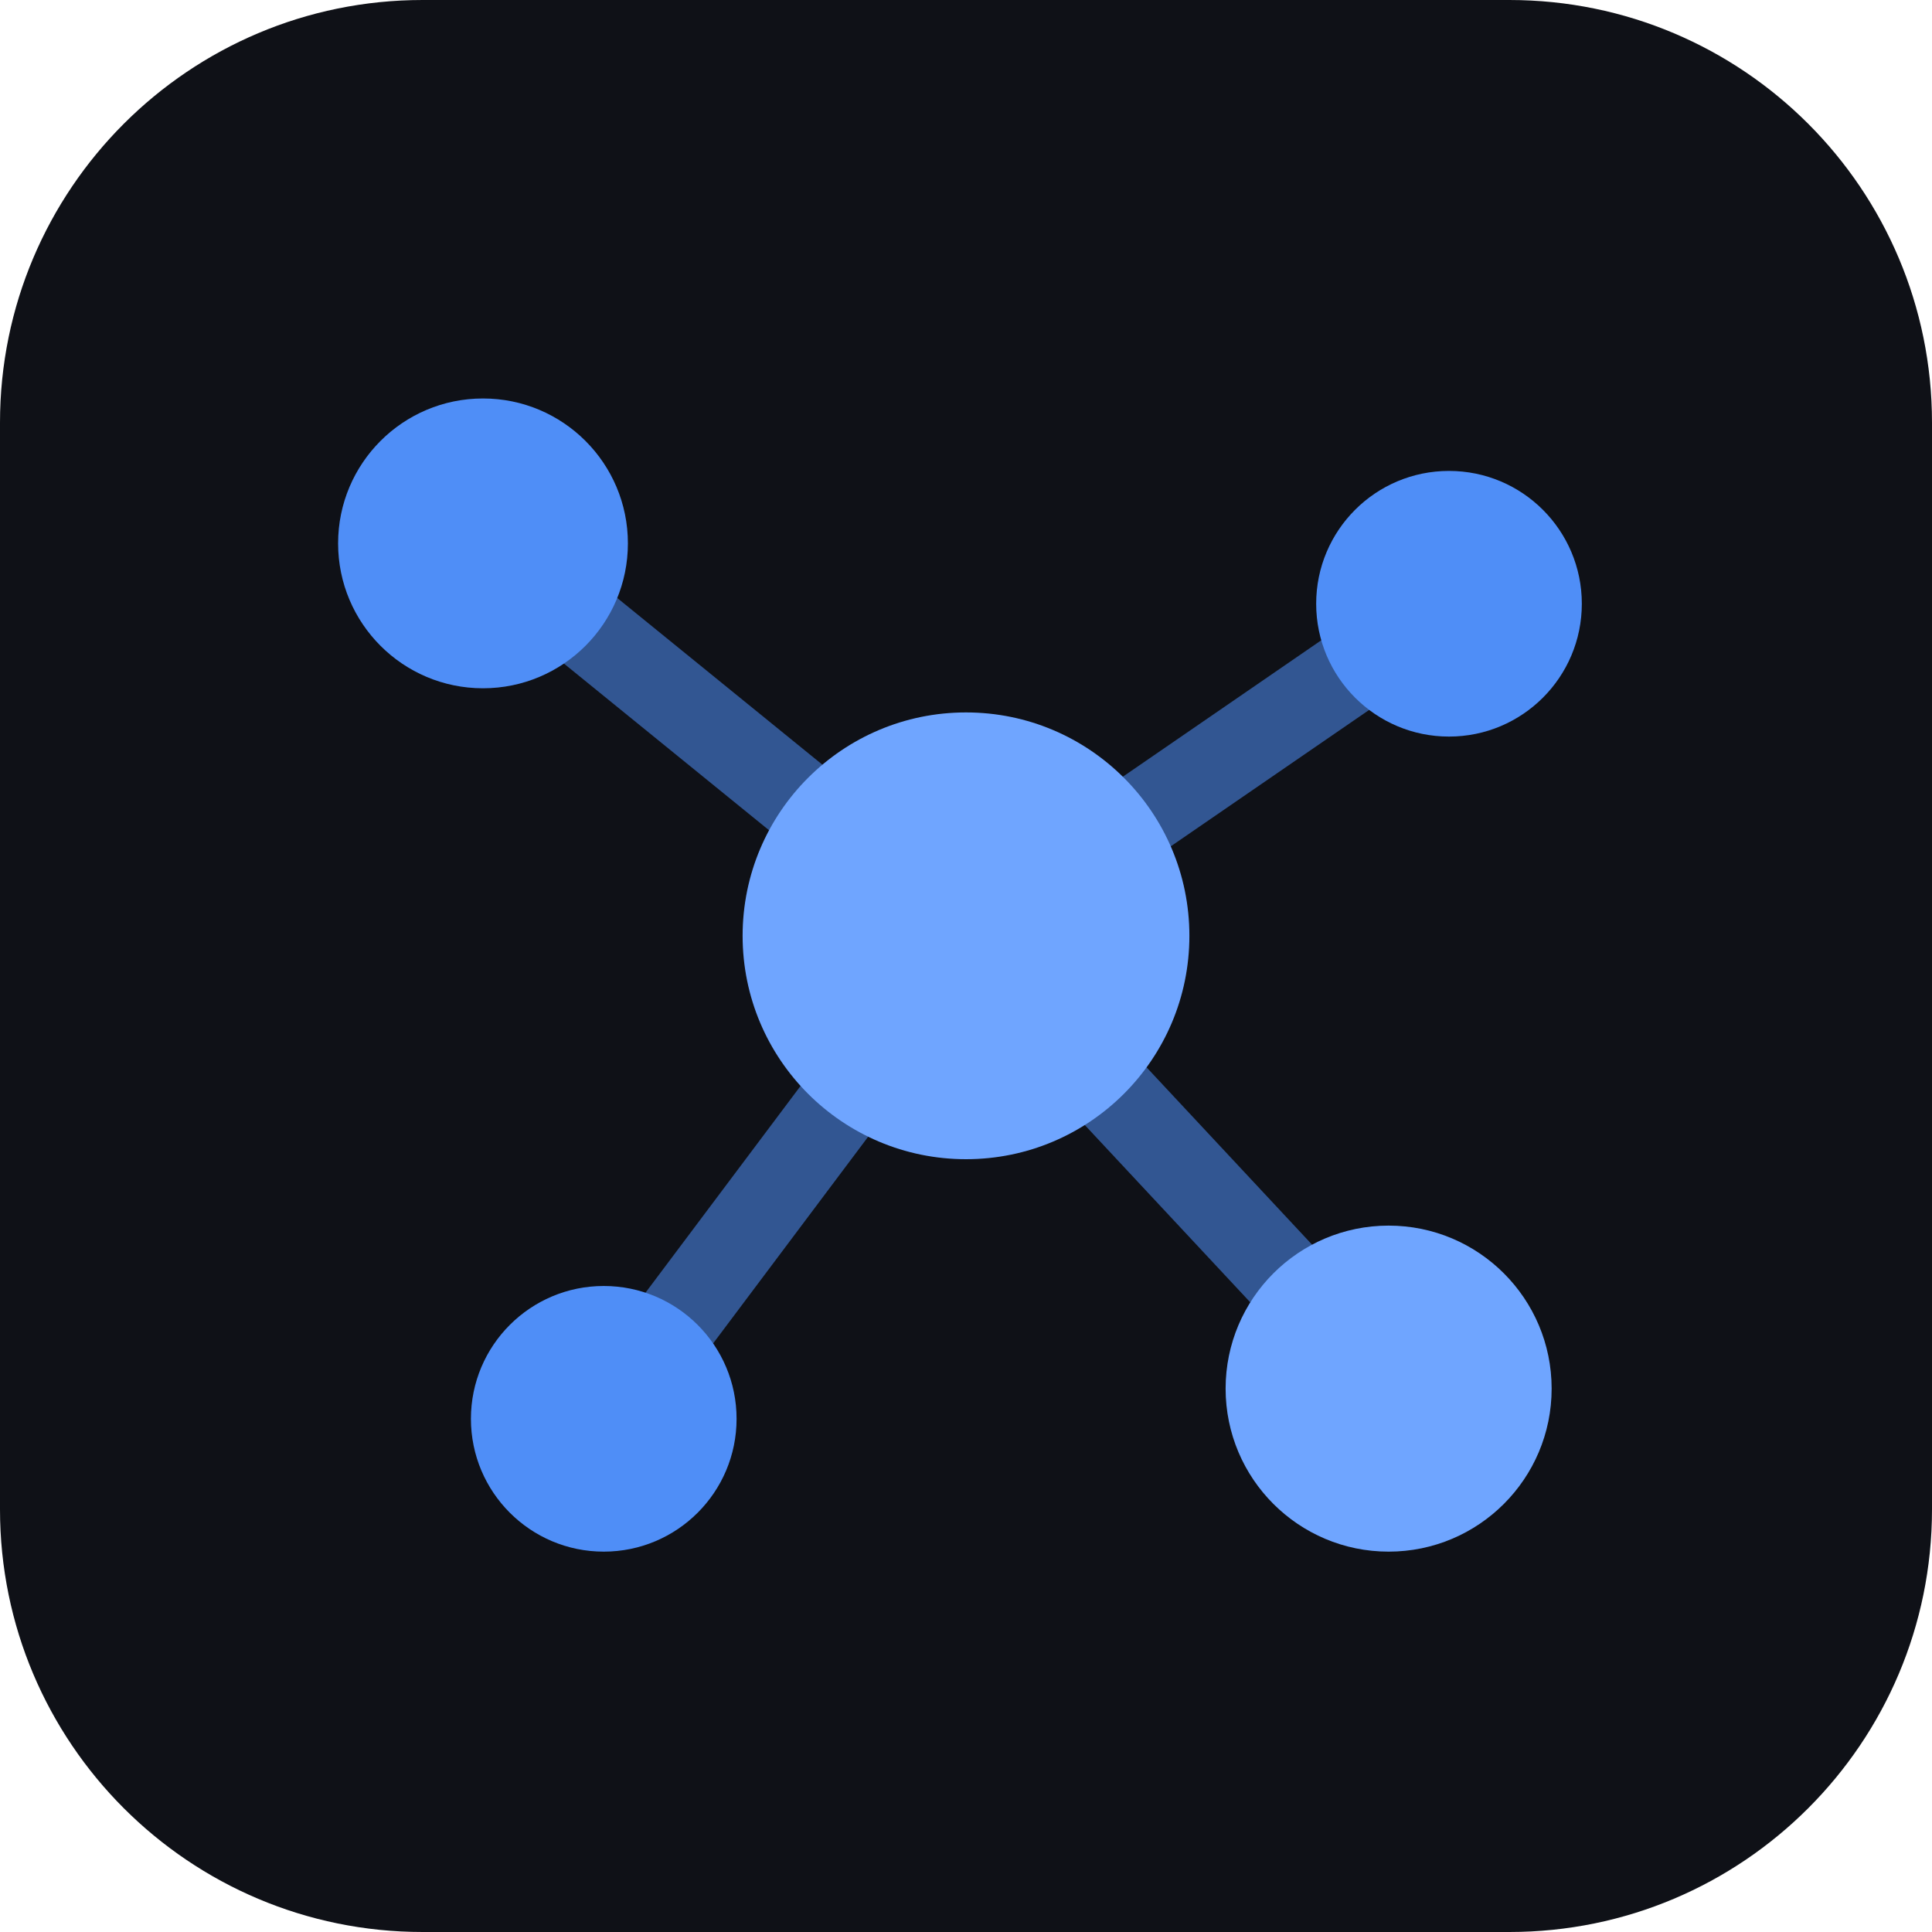
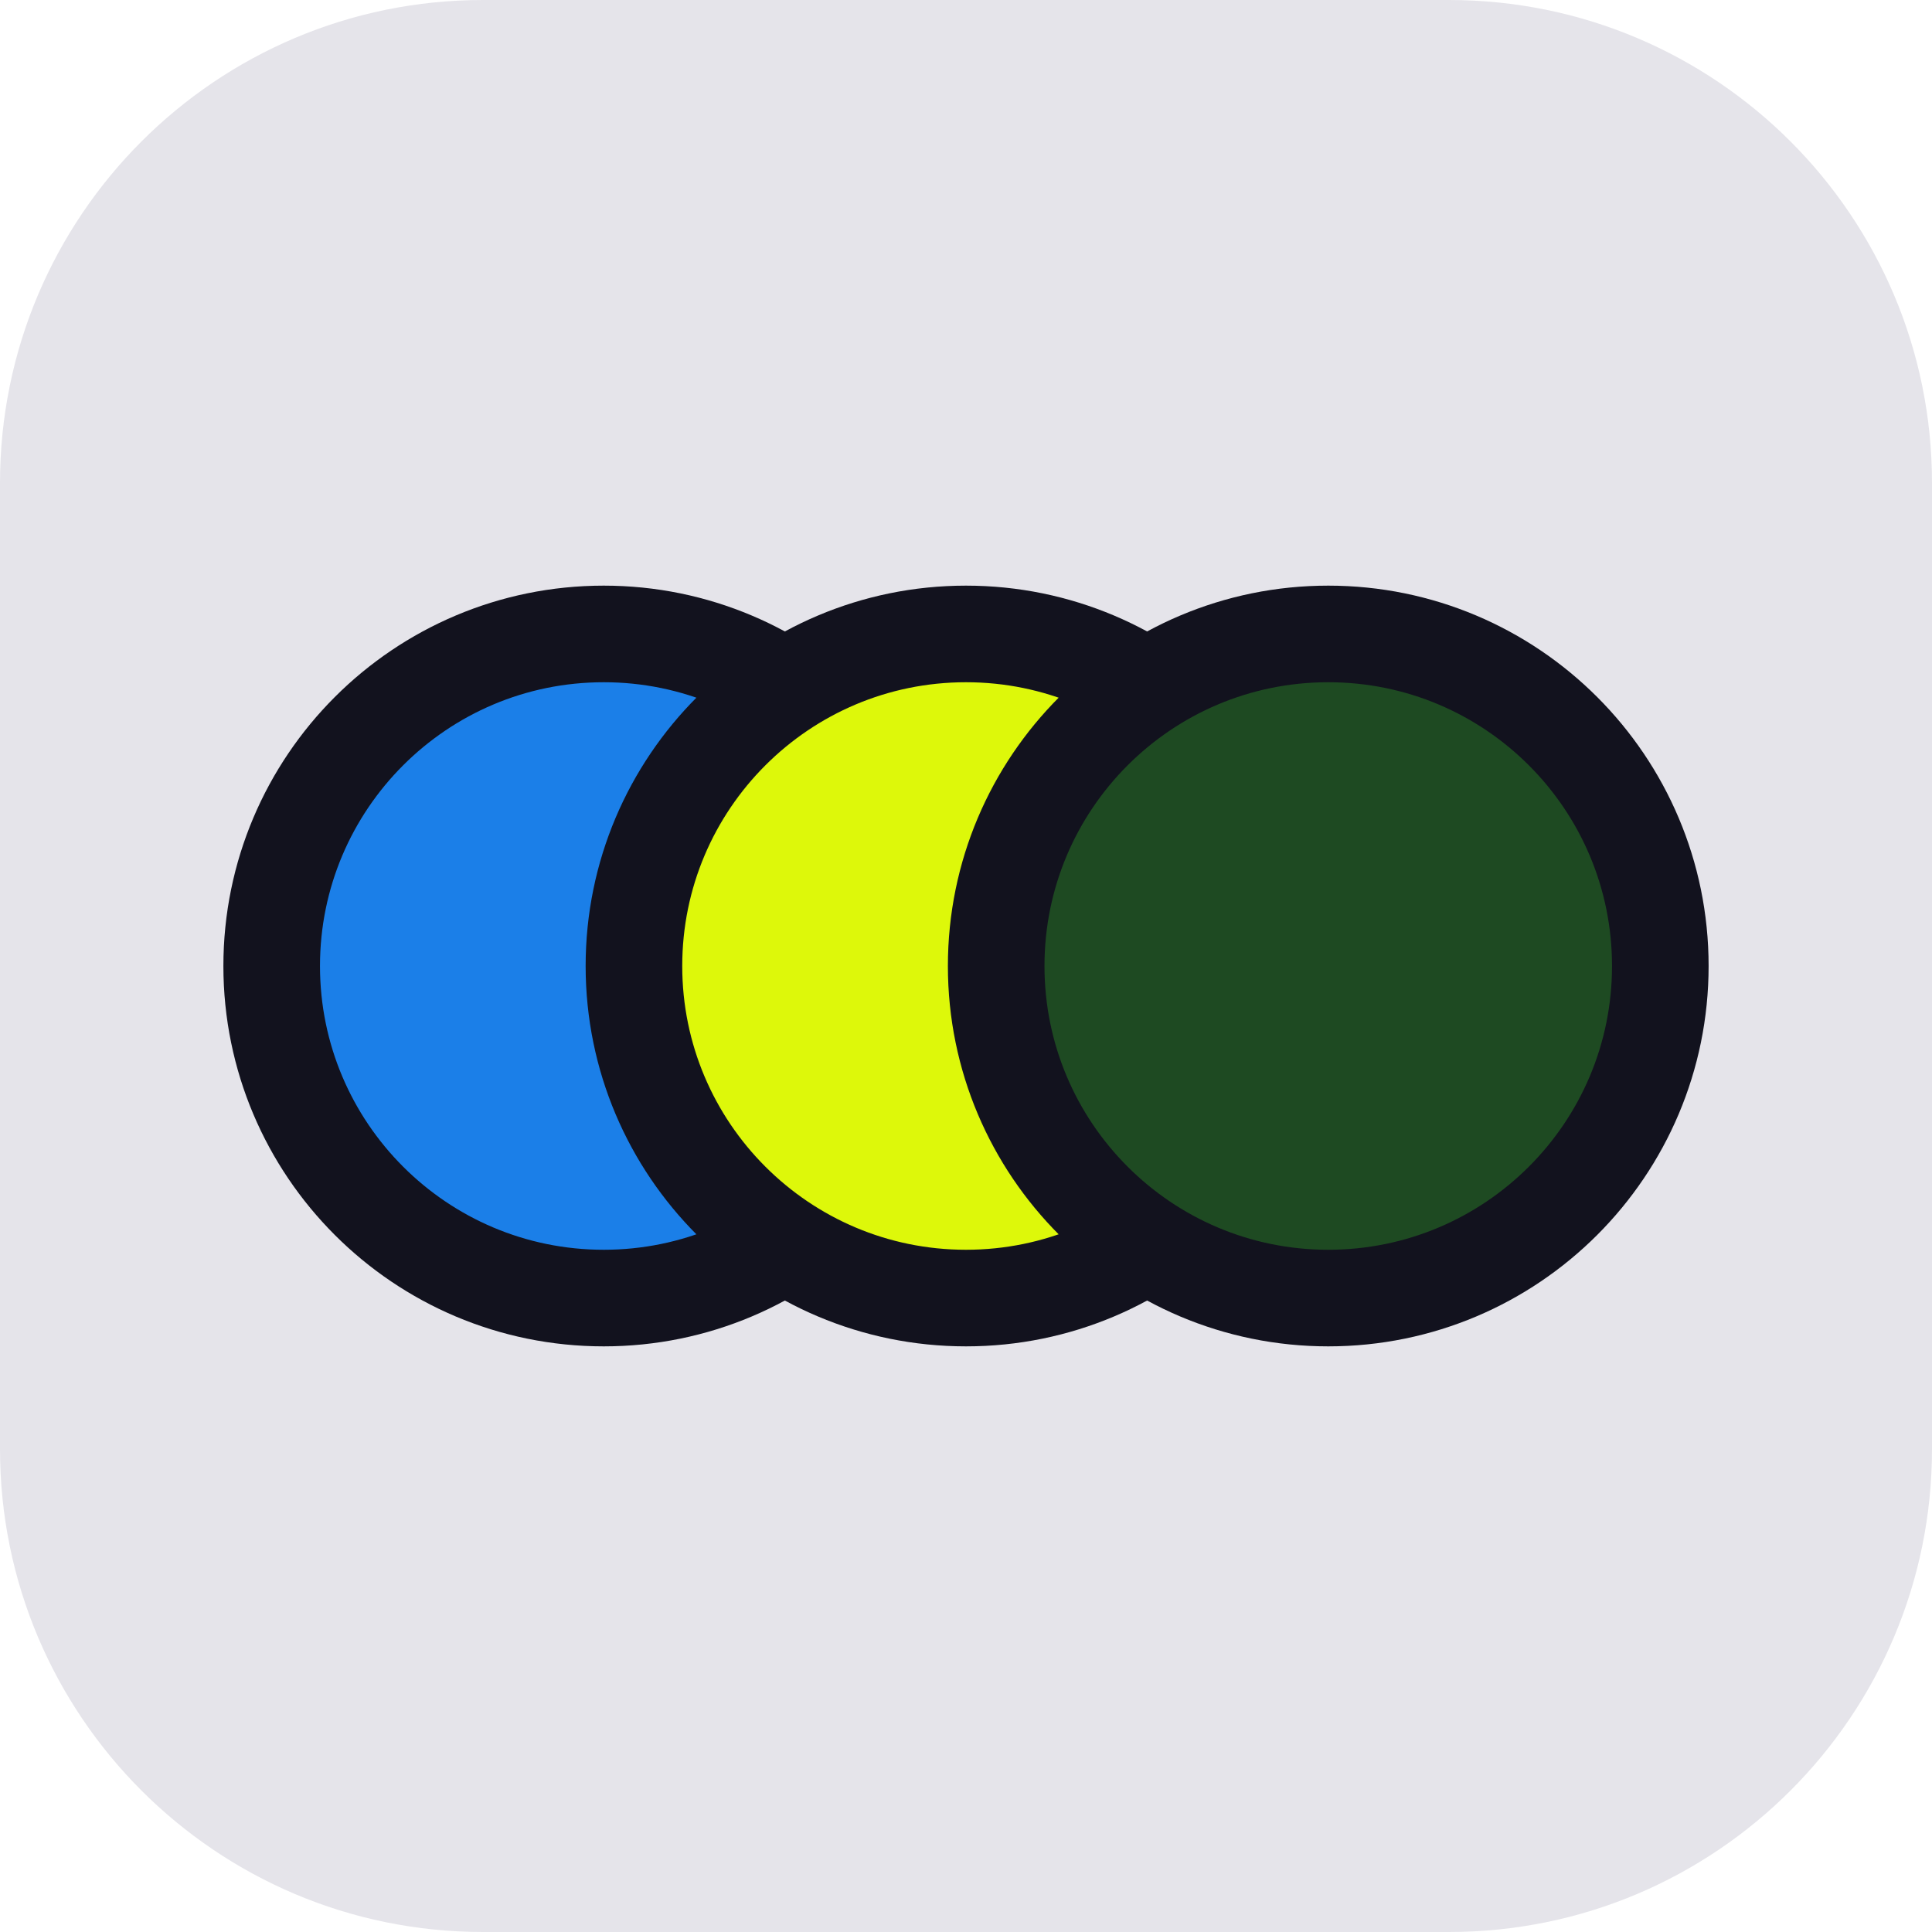
- <svg xmlns="http://www.w3.org/2000/svg" viewBox="0 0 32 32" role="img" aria-label="Open Science Collaboration Network">
-   <rect width="32" height="32" rx="7" fill="#0f1117" />
-   <g stroke="#4f8ef7" stroke-width="1.4" stroke-opacity="0.55" stroke-linecap="round">
-     <line x1="16" y1="15.5" x2="8" y2="9" />
-     <line x1="16" y1="15.5" x2="24" y2="10" />
-     <line x1="16" y1="15.5" x2="10" y2="23.5" />
-     <line x1="16" y1="15.5" x2="23" y2="23" />
+ <svg xmlns="http://www.w3.org/2000/svg" viewBox="0 0 32 32" role="img" aria-label="noda">
+   <rect width="32" height="32" rx="8" fill="#e5e4ea" />
+   <g stroke="#12121e" stroke-width="1.6">
+     <circle cx="10" cy="16" r="5.5" fill="#1b7fe8" />
+     <circle cx="16" cy="16" r="5.5" fill="#ddf80a" />
+     <circle cx="22" cy="16" r="5.5" fill="#1e4a22" />
  </g>
-   <g fill="#4f8ef7">
-     <circle cx="8" cy="9" r="2.4" />
-     <circle cx="24" cy="10" r="2.2" />
-     <circle cx="10" cy="23.5" r="2.2" />
-   </g>
-   <circle cx="23" cy="23" r="2.7" fill="#6fa5ff" />
-   <circle cx="16" cy="15.5" r="3.7" fill="#6fa5ff" />
</svg>
